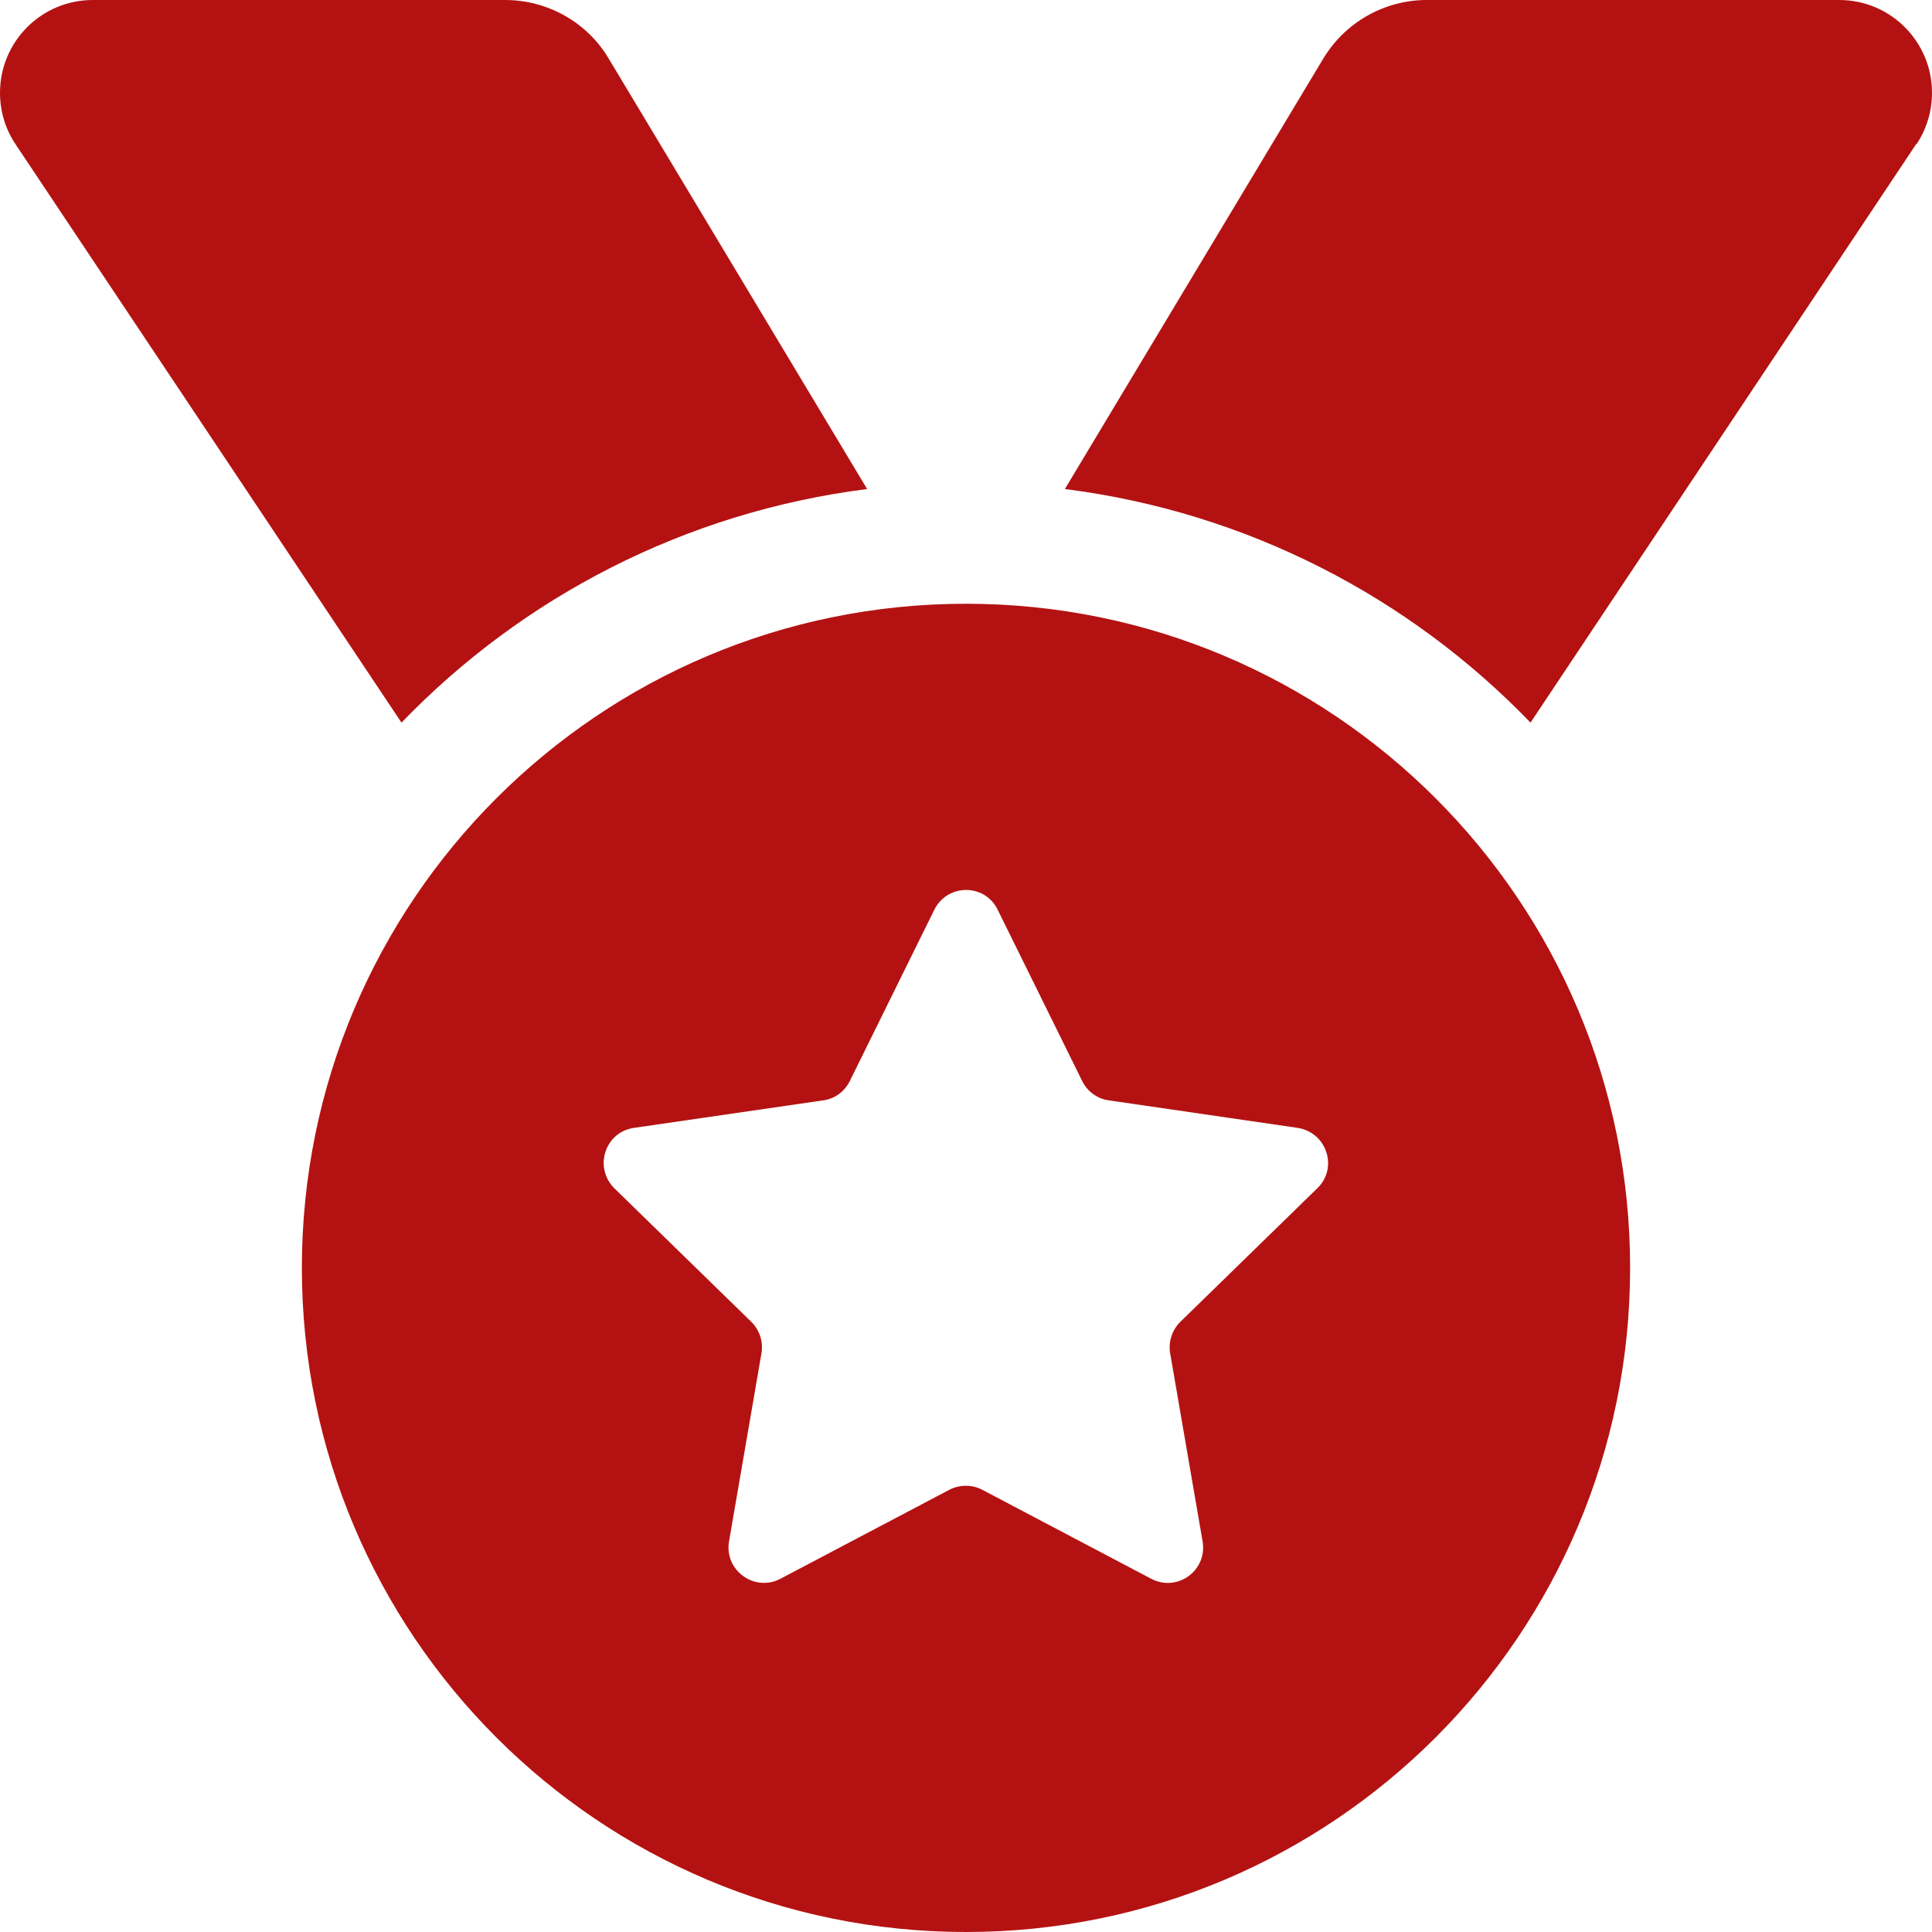
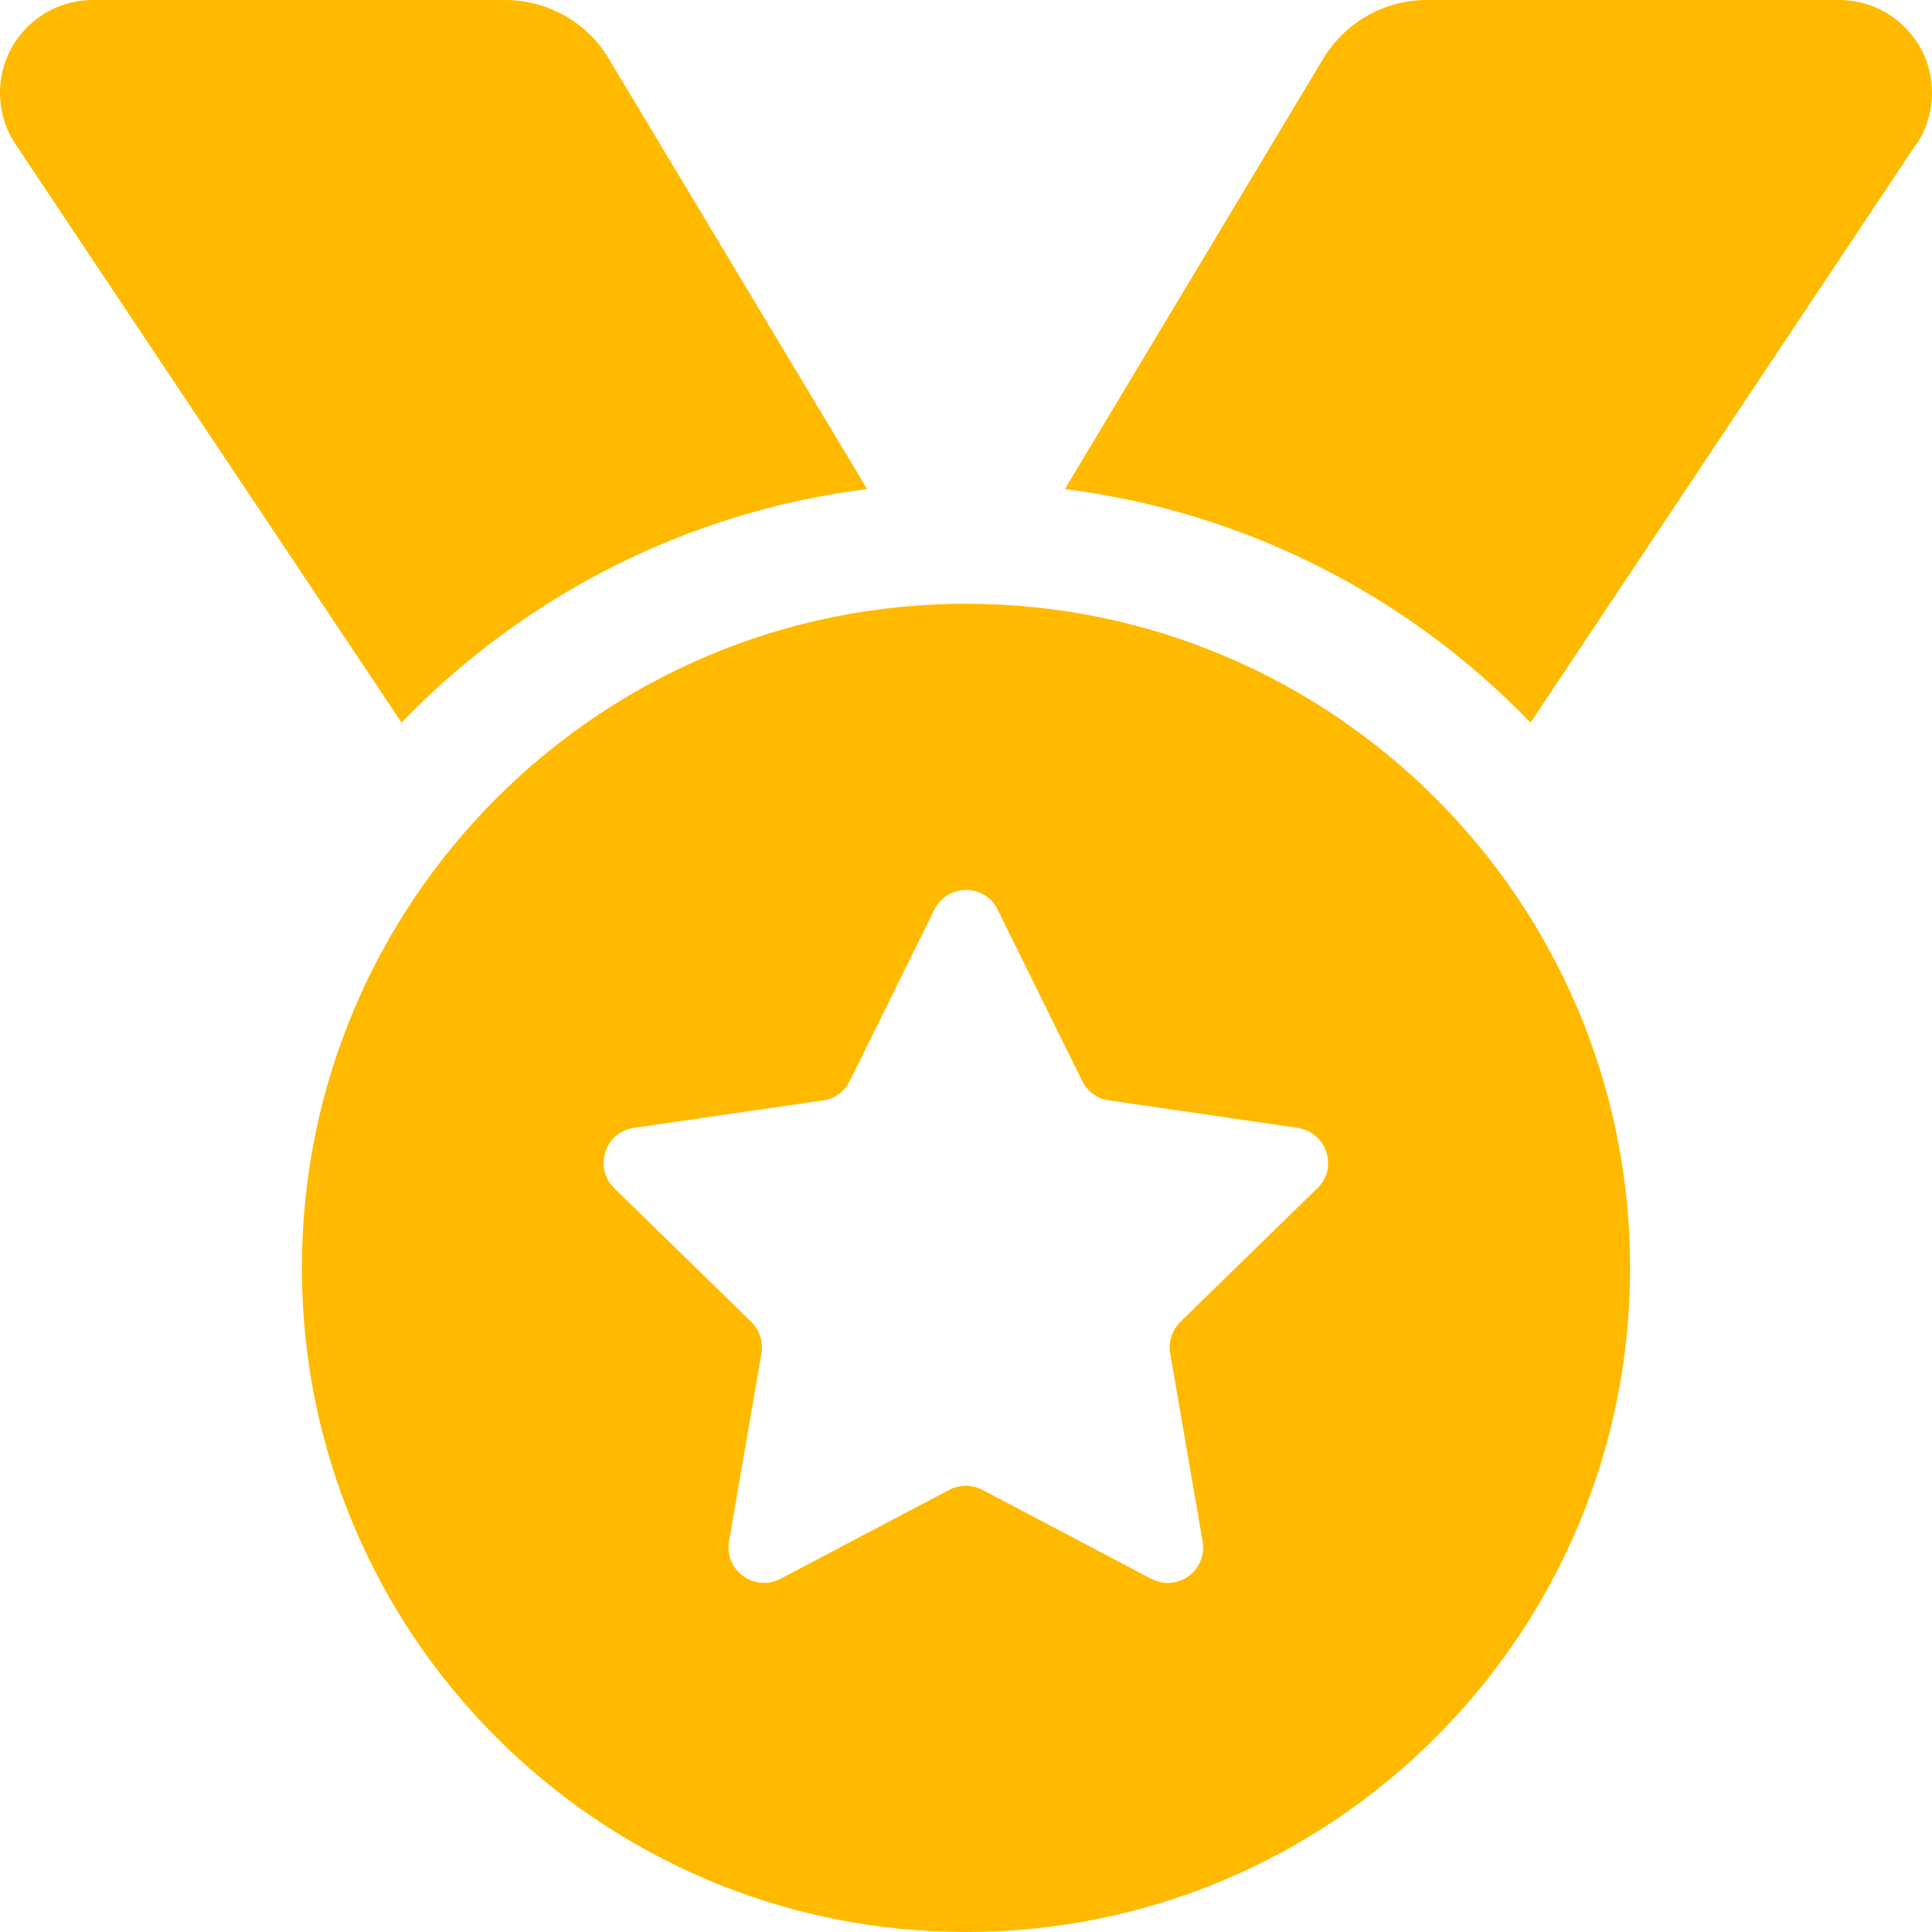
<svg xmlns="http://www.w3.org/2000/svg" viewBox="0 0 512 512">
-   <path fill="#b41212" d="M4.1 38.2C1.4 34.2 0 29.4 0 24.6C0 11 11 0 24.6 0L133.9 0c11.2 0 21.7 5.9 27.4 15.5l68.5 114.1c-48.2 6.1-91.3 28.6-123.4 61.9L4.1 38.2zm503.7 0L405.6 191.5c-32.1-33.3-75.2-55.8-123.4-61.9L350.7 15.5C356.5 5.9 366.9 0 378.1 0L487.4 0C501 0 512 11 512 24.6c0 4.8-1.4 9.6-4.1 13.6zM80 336a176 176 0 1 1 352 0A176 176 0 1 1 80 336zm184.4-94.9c-3.4-7-13.3-7-16.8 0l-22.4 45.4c-1.4 2.8-4 4.7-7 5.1L168 298.9c-7.7 1.1-10.7 10.5-5.2 16l36.3 35.4c2.2 2.2 3.2 5.2 2.7 8.3l-8.6 49.9c-1.3 7.6 6.7 13.5 13.6 9.9l44.8-23.6c2.7-1.4 6-1.4 8.7 0l44.8 23.6c6.9 3.6 14.9-2.2 13.6-9.9l-8.6-49.9c-.5-3 .5-6.1 2.7-8.3l36.3-35.4c5.6-5.4 2.5-14.8-5.2-16l-50.1-7.3c-3-.4-5.7-2.4-7-5.1l-22.4-45.4z" />
+   <path fill="#ffba00" d="M4.1 38.2C1.4 34.2 0 29.4 0 24.6C0 11 11 0 24.6 0L133.9 0c11.2 0 21.7 5.9 27.4 15.5l68.5 114.1c-48.2 6.1-91.3 28.6-123.4 61.9L4.1 38.2zm503.7 0L405.6 191.5c-32.1-33.3-75.2-55.8-123.4-61.9L350.7 15.5C356.5 5.9 366.9 0 378.1 0L487.4 0C501 0 512 11 512 24.6c0 4.8-1.4 9.6-4.1 13.6zM80 336a176 176 0 1 1 352 0A176 176 0 1 1 80 336zm184.4-94.9c-3.4-7-13.3-7-16.8 0l-22.4 45.4c-1.4 2.8-4 4.7-7 5.1L168 298.9c-7.7 1.1-10.7 10.5-5.2 16l36.3 35.4c2.2 2.2 3.2 5.2 2.7 8.3l-8.6 49.9c-1.3 7.6 6.7 13.5 13.6 9.9l44.8-23.6c2.7-1.4 6-1.4 8.7 0l44.8 23.6c6.9 3.6 14.9-2.2 13.6-9.9l-8.6-49.9c-.5-3 .5-6.1 2.7-8.3l36.3-35.4c5.6-5.4 2.5-14.8-5.2-16l-50.1-7.3c-3-.4-5.7-2.4-7-5.1l-22.4-45.4z" />
</svg>
